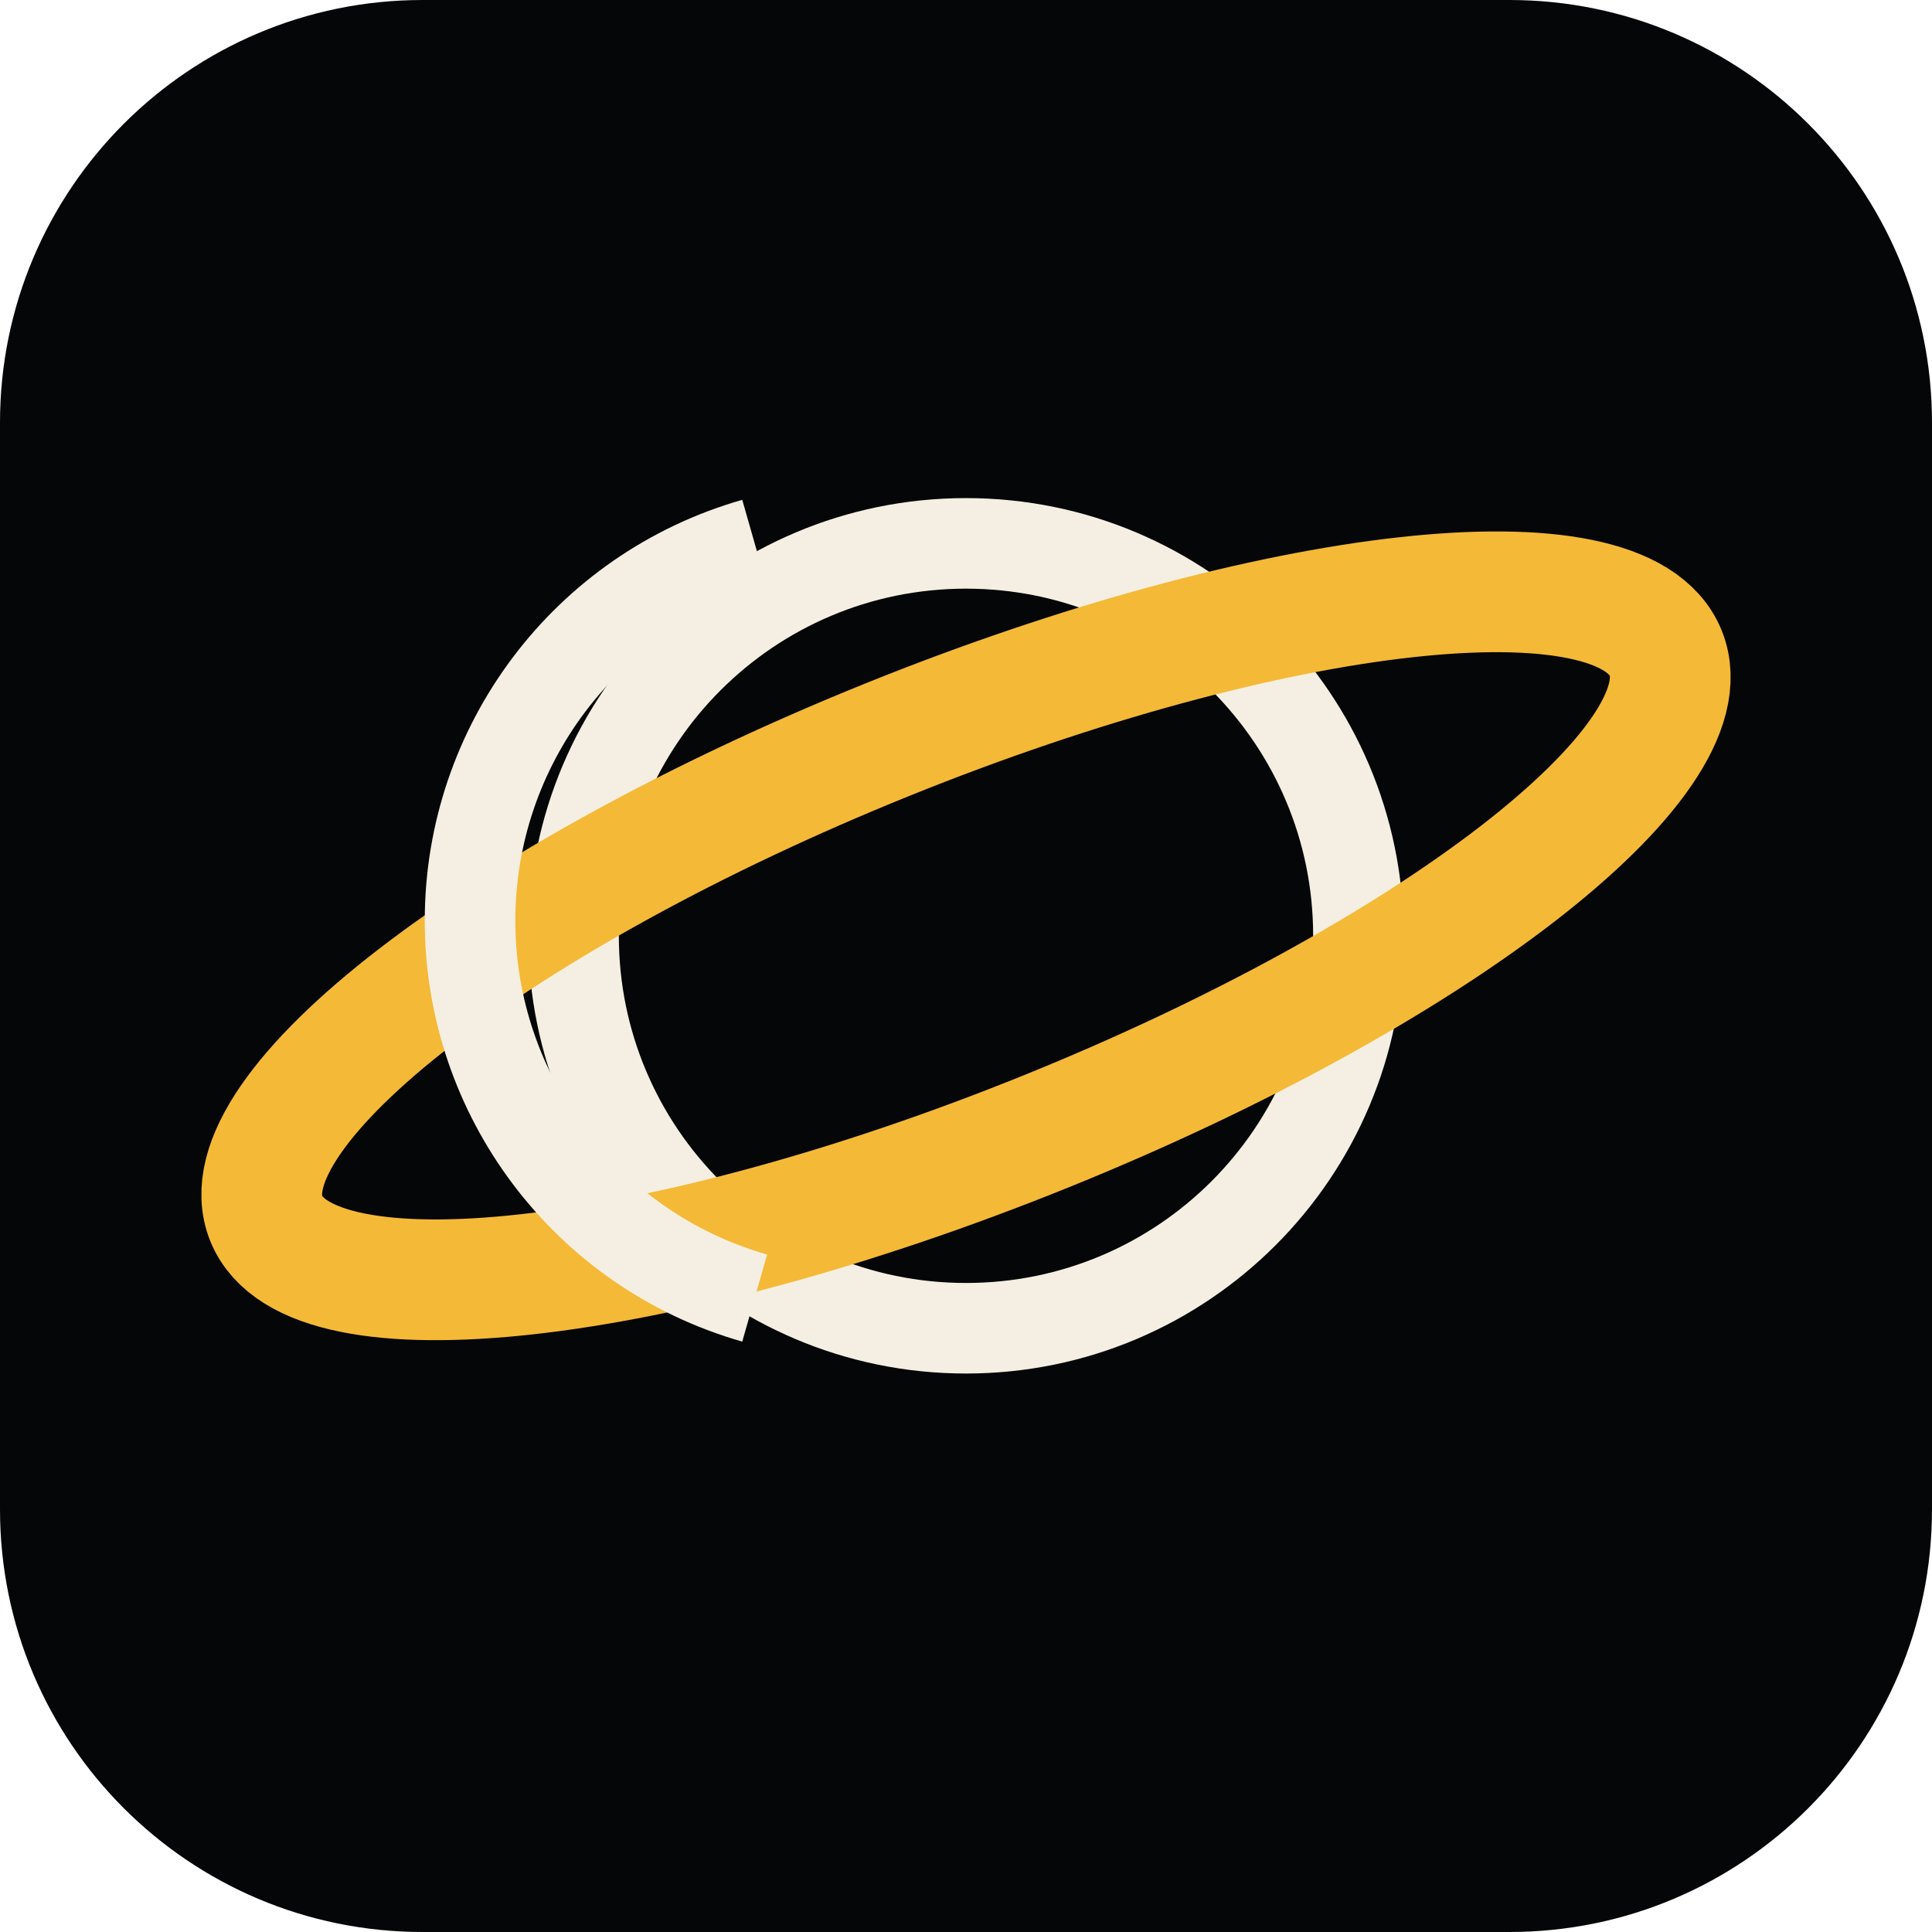
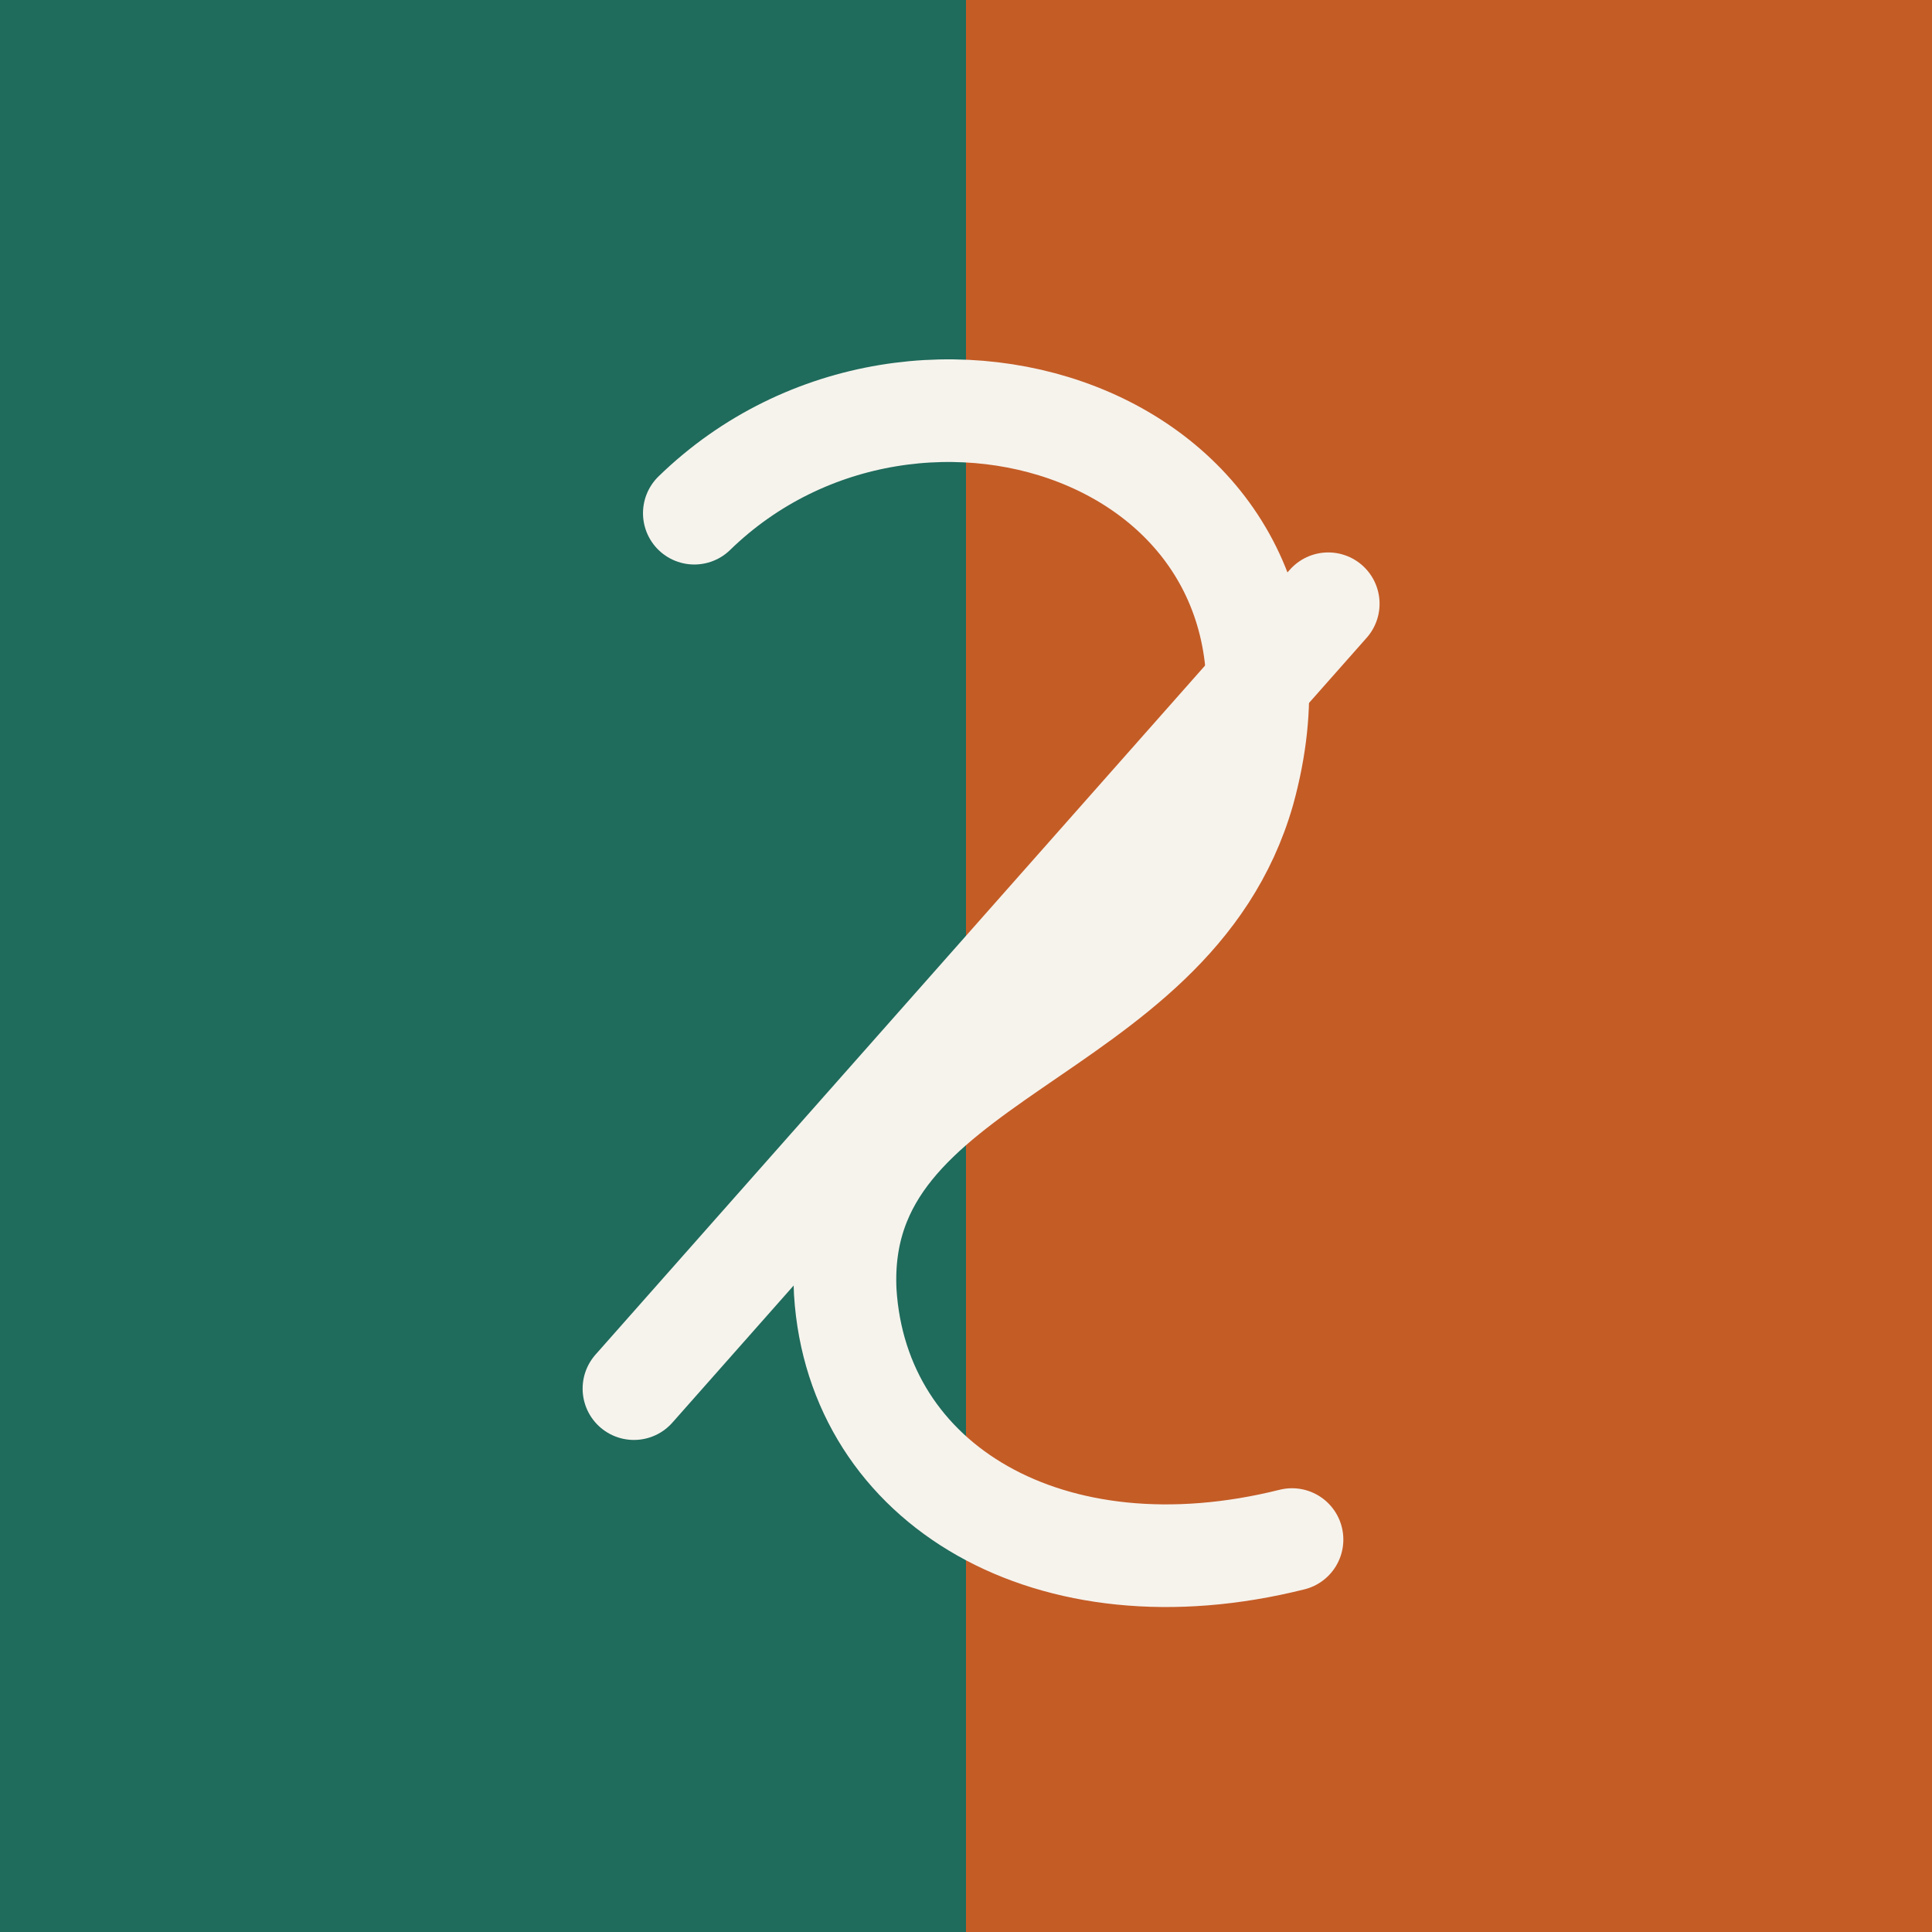
<svg xmlns="http://www.w3.org/2000/svg" viewBox="0 0 64 64">
-   <rect width="64" height="64" rx="14" fill="#050608" />
-   <circle cx="32" cy="31" r="13" fill="none" stroke="#f4efe2" stroke-width="3" />
-   <ellipse cx="32" cy="31" rx="25" ry="7" fill="none" stroke="#f4b936" stroke-width="4" transform="rotate(-22 32 31)" />
-   <path d="M25 18a13 13 0 0 0 0 25" fill="none" stroke="#f4efe2" stroke-width="3" />
+   <path d="M0 0h32v64H0z" fill="#1F6B5C" />
+   <path d="M32 0h32v64H32z" fill="#C45C26" />
+   <path d="M23 17c7.4-7.2 21.4-2.4 18.2 9.2-2.4 8.4-13.6 8.6-13.2 16.6.4 6.4 6.8 10.2 14.8 8.2" fill="none" stroke="#F6F3ED" stroke-width="3.4" stroke-linecap="round" />
+   <path d="M21 46 44 20" fill="none" stroke="#F6F3ED" stroke-width="3.4" stroke-linecap="round" />
</svg>
